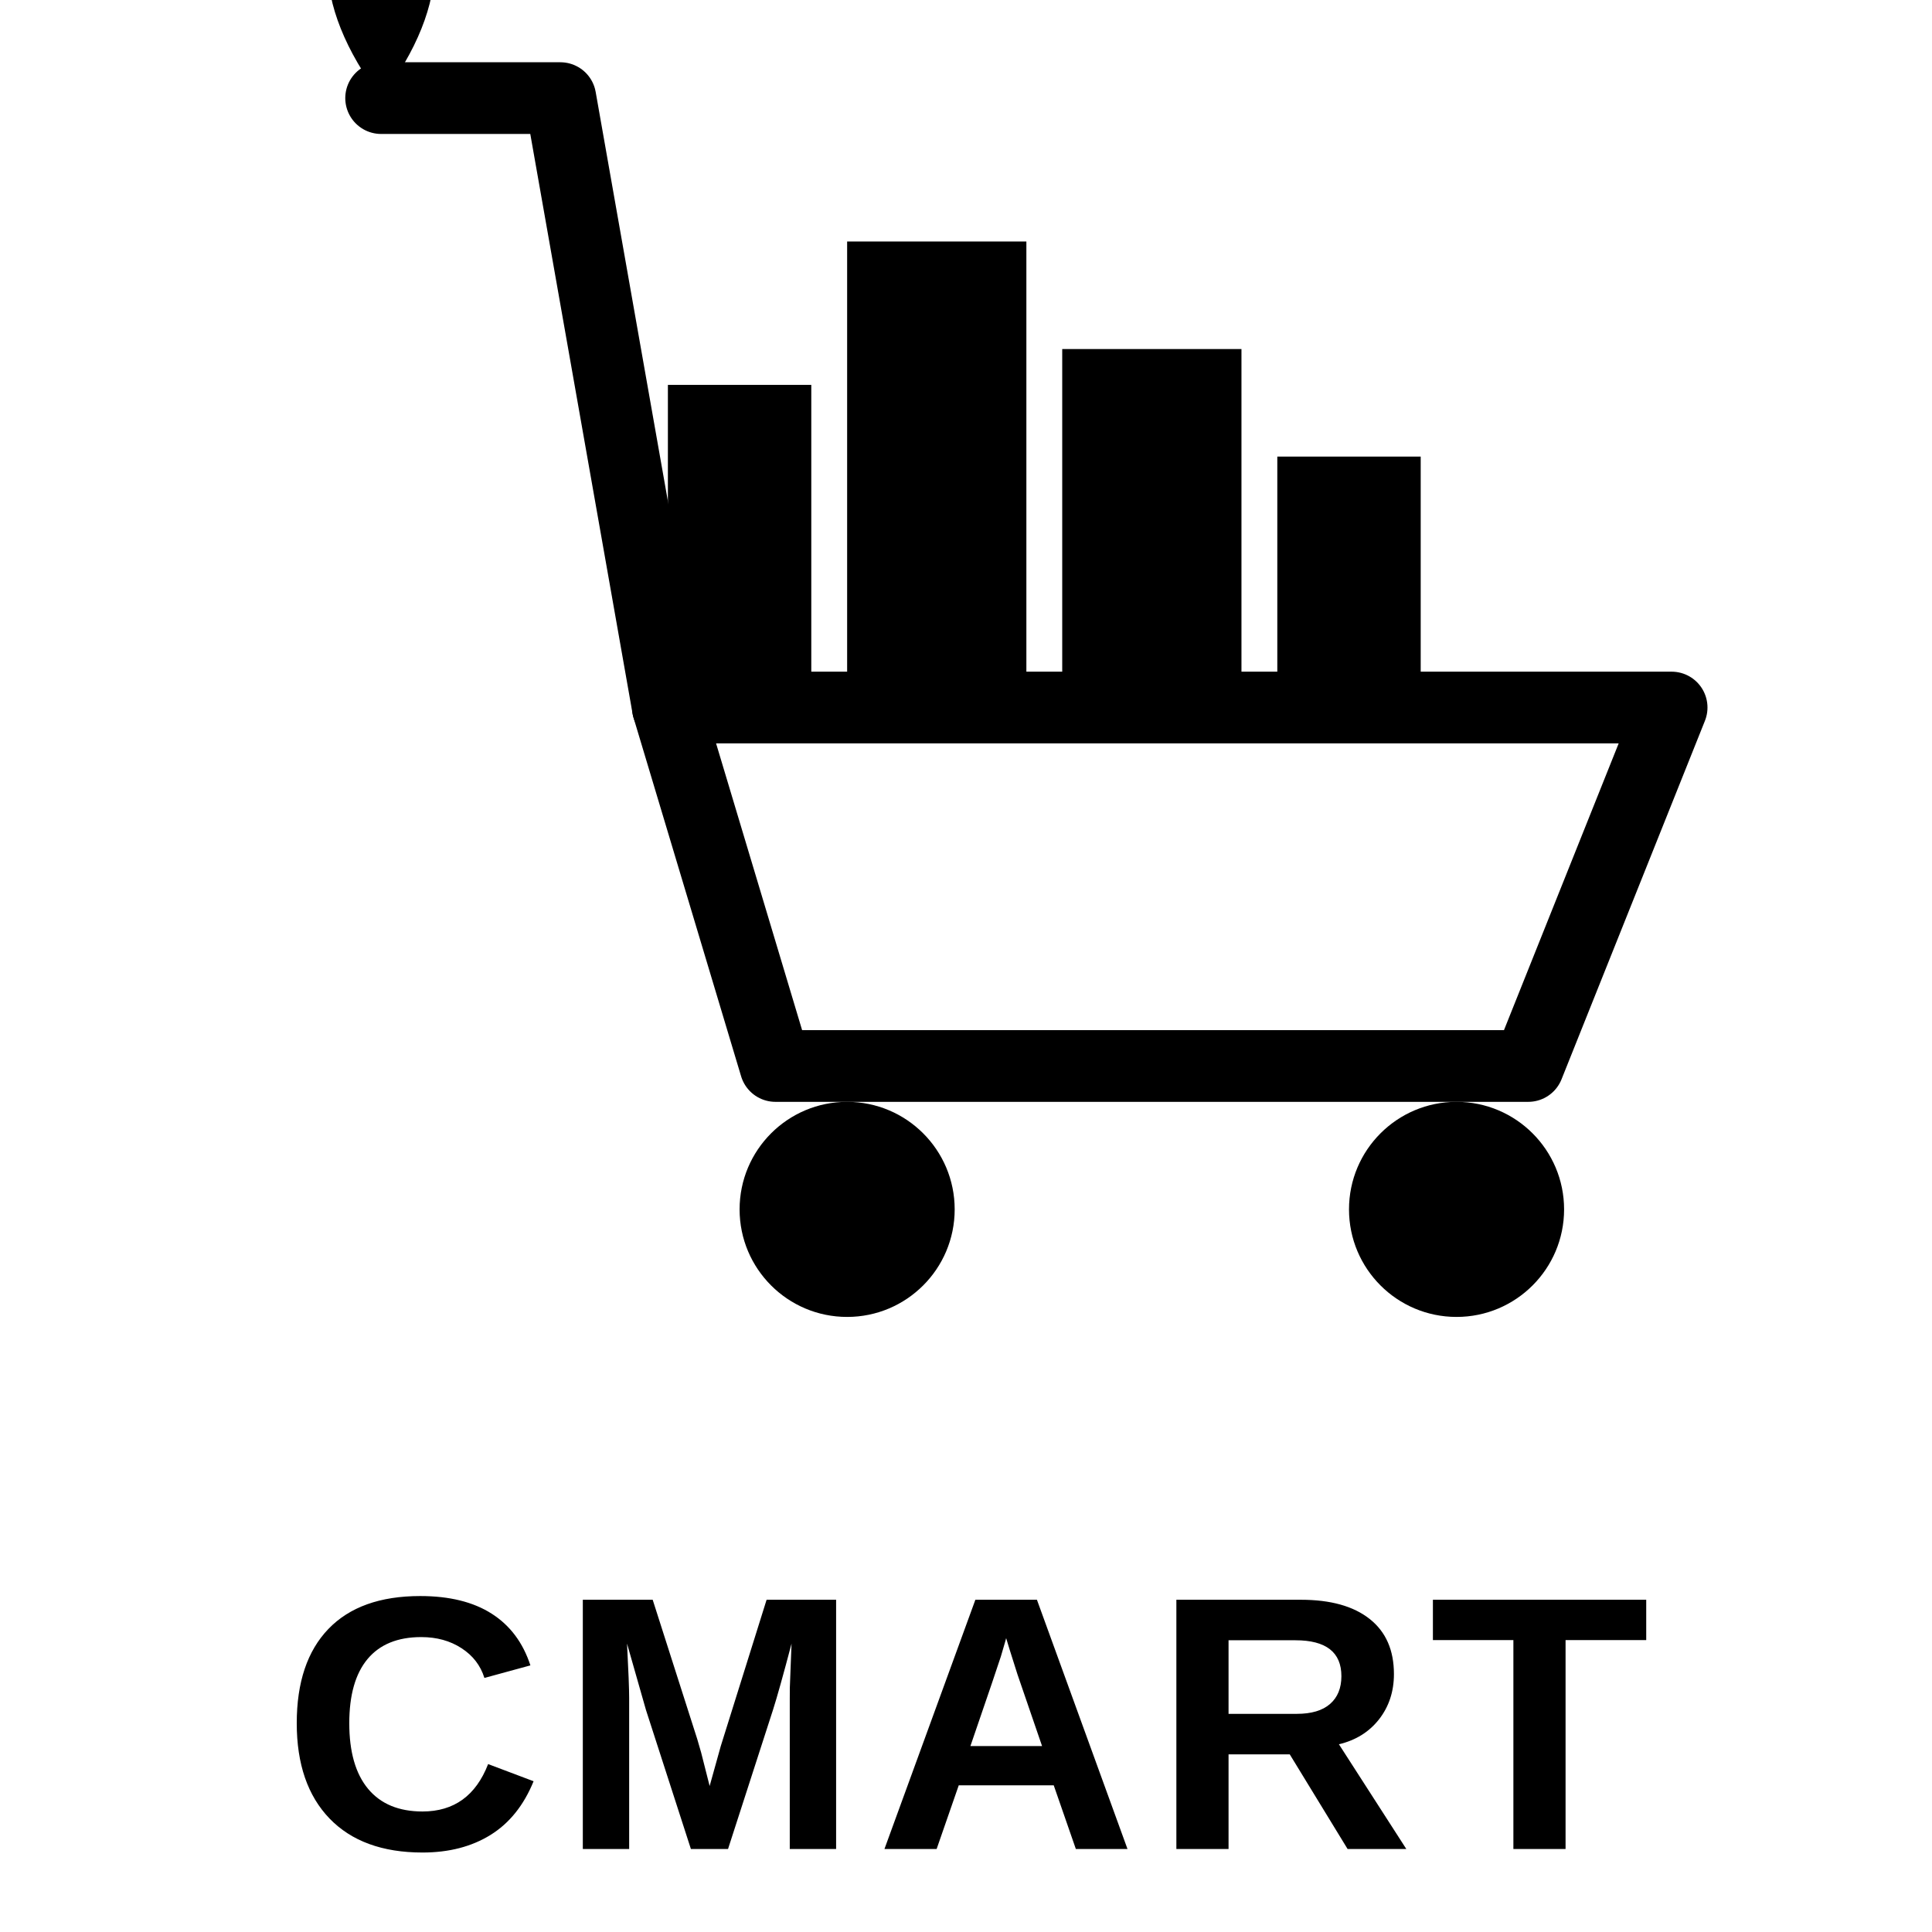
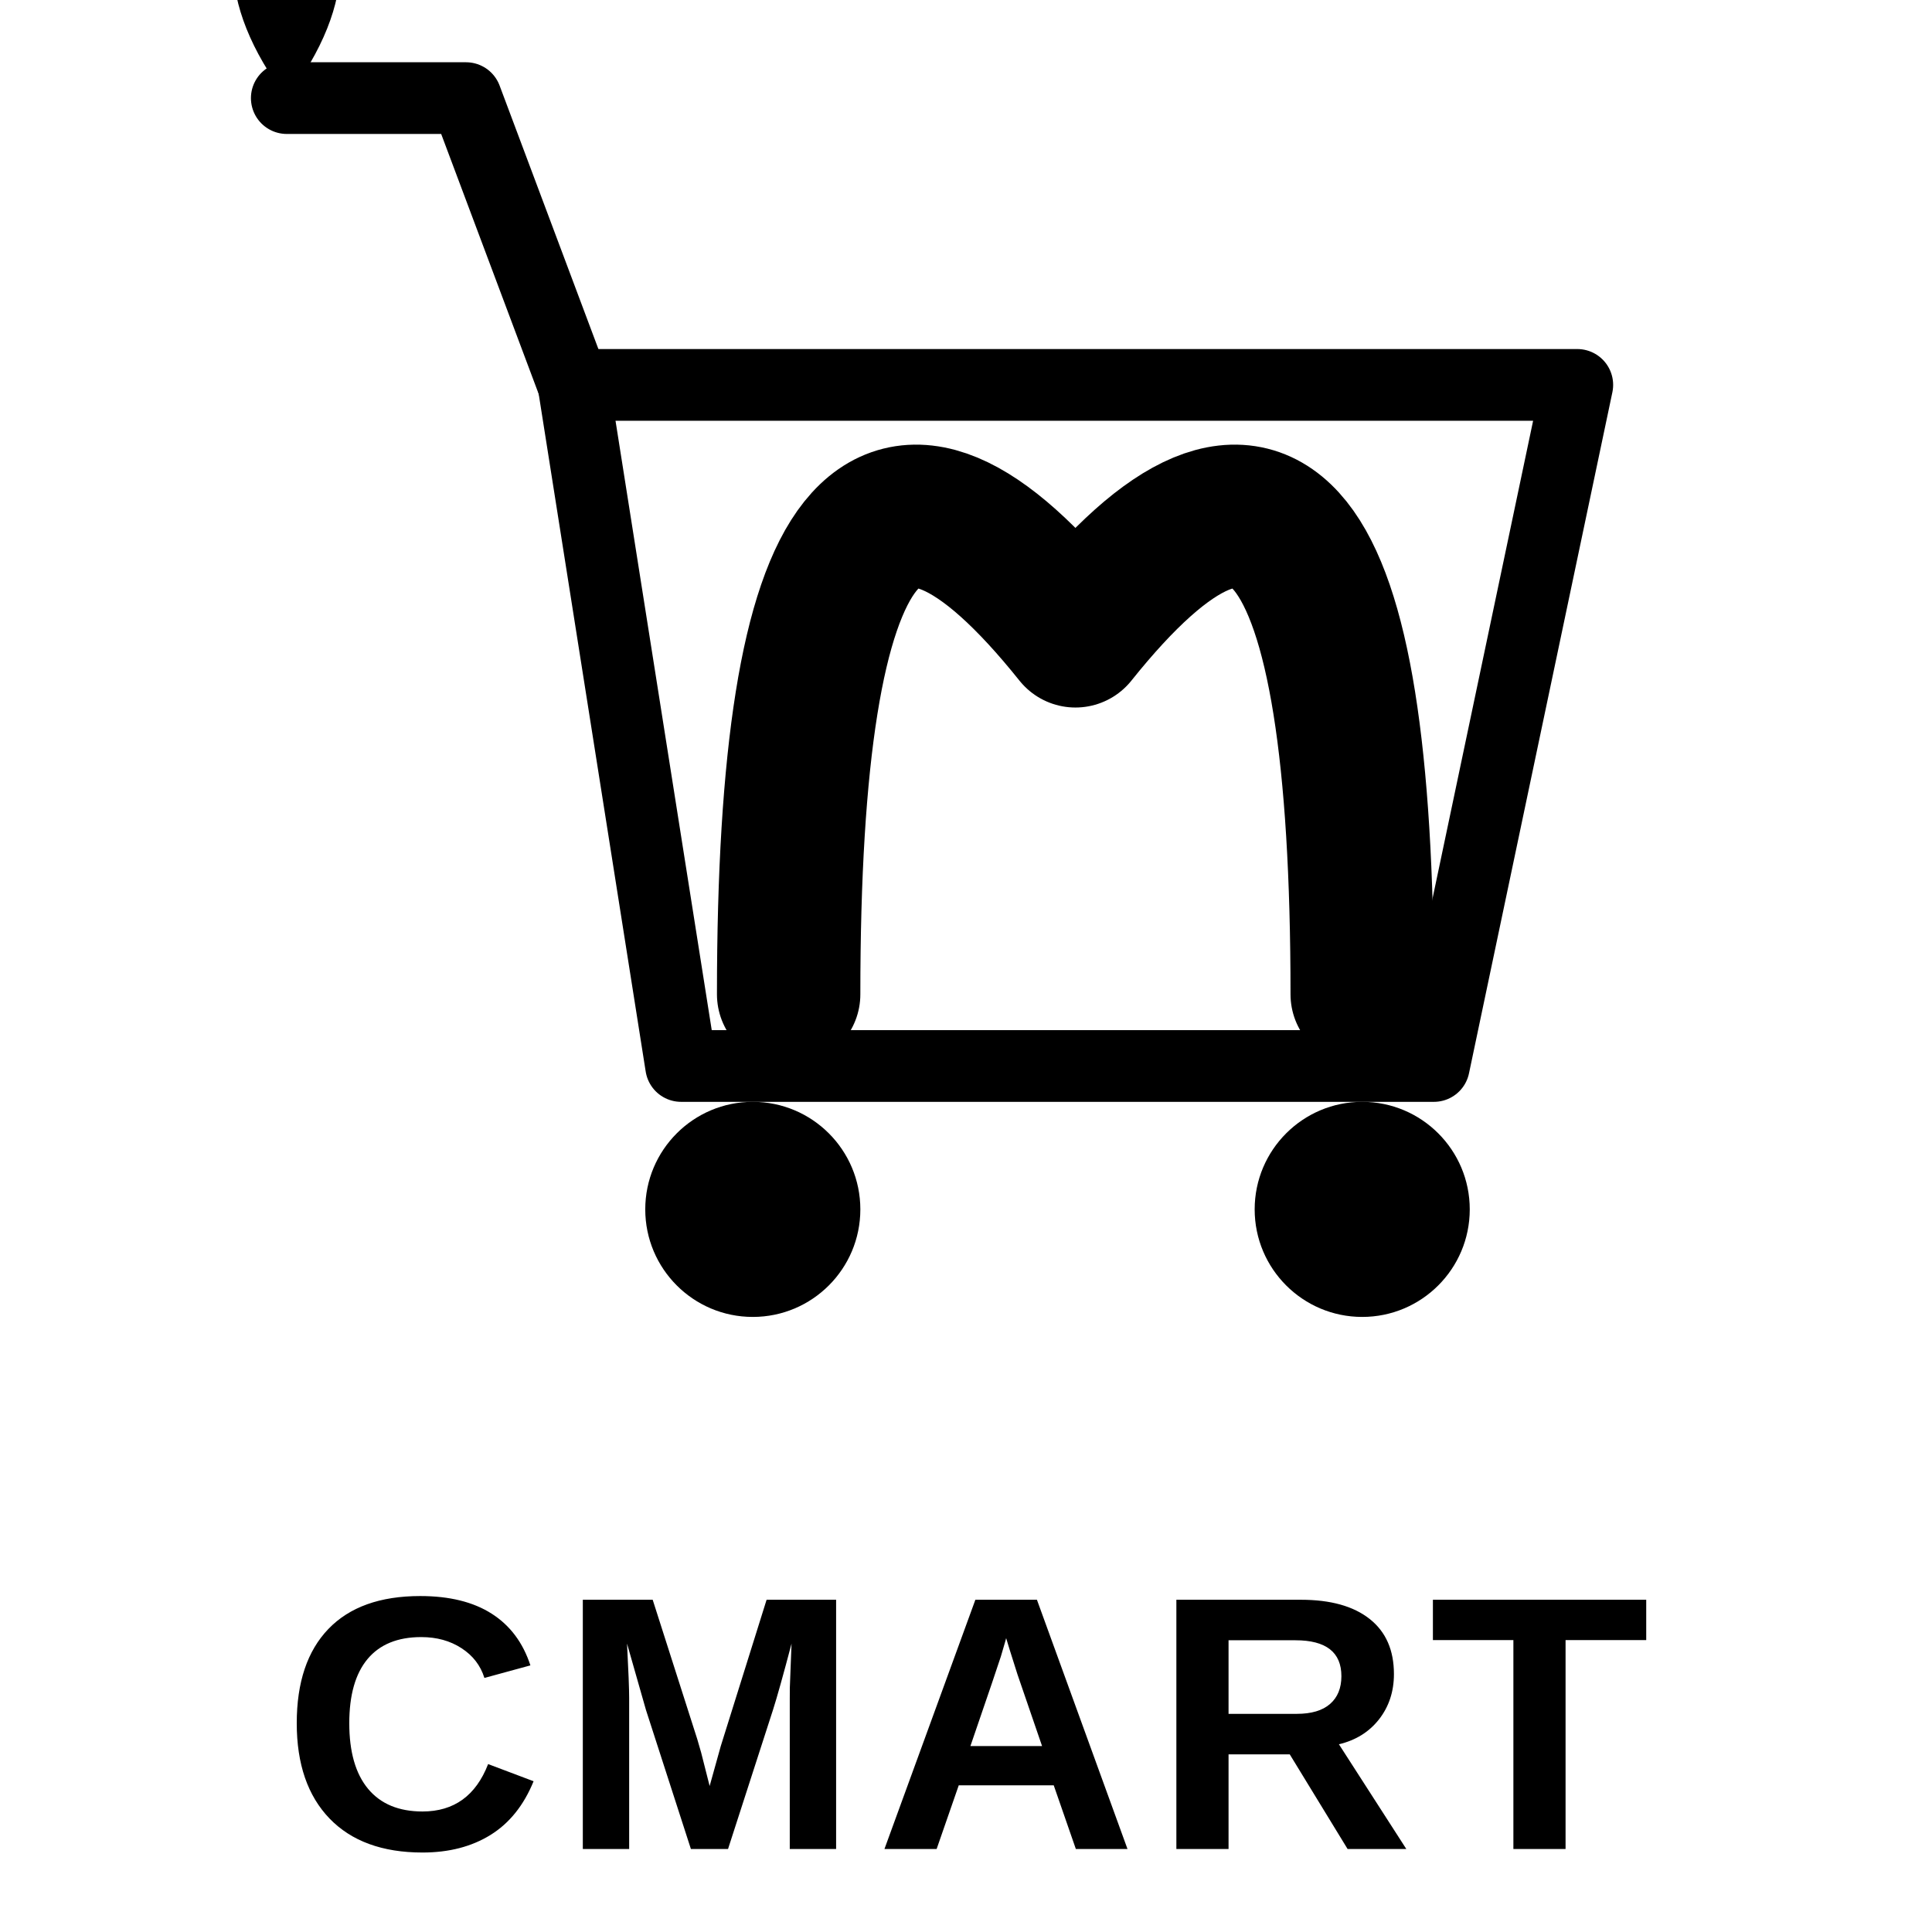
<svg xmlns="http://www.w3.org/2000/svg" viewBox="0 0 512 512">
-   <g transform="translate(25, -50) scale(0.95)">
-     <path d="M160 250 V 160 H 200 V 250" fill="#000000" />
-     <path d="M210 250 V 120 H 260 V 250" fill="#000000" />
-     <path d="M270 250 V 150 H 320 V 250" fill="#000000" />
-     <path d="M330 250 V 180 H 370 V 250" fill="#000000" />
-     <path d="M80 80 H 130 L 160 250" stroke="#000000" stroke-width="20" stroke-linecap="round" stroke-linejoin="round" fill="none" />
-     <path d="M160 250 L 190 350 H 400 L 440 250 H 160" stroke="#000000" stroke-width="20" stroke-linecap="round" stroke-linejoin="round" fill="none" />
+   <g transform="translate(0, -50) scale(0.95)">
+     <path d="M 220 330 Q 220 130 300 230 Q 380 130 380 330" fill="none" stroke="#000000" stroke-width="40" stroke-linecap="round" stroke-linejoin="round" />
+     <path d="M80 80 H 130 L 160 160" stroke="#000000" stroke-width="20" stroke-linecap="round" stroke-linejoin="round" fill="none" />
+     <path d="M160 160 L 190 350 H 400 L 440 160 H 160" stroke="#000000" stroke-width="20" stroke-linecap="round" stroke-linejoin="round" fill="none" />
    <circle cx="210" cy="390" r="30" fill="#000000" />
    <circle cx="380" cy="390" r="30" fill="#000000" />
    <path d="M80 80 Q 50 40 80 10 Q 110 40 80 80" fill="#000000" />
  </g>
  <text x="50%" y="490" text-anchor="middle" font-family="Arial, Helvetica, sans-serif" font-weight="900" font-size="96" fill="#000000" letter-spacing="4">CMART</text>
</svg>
